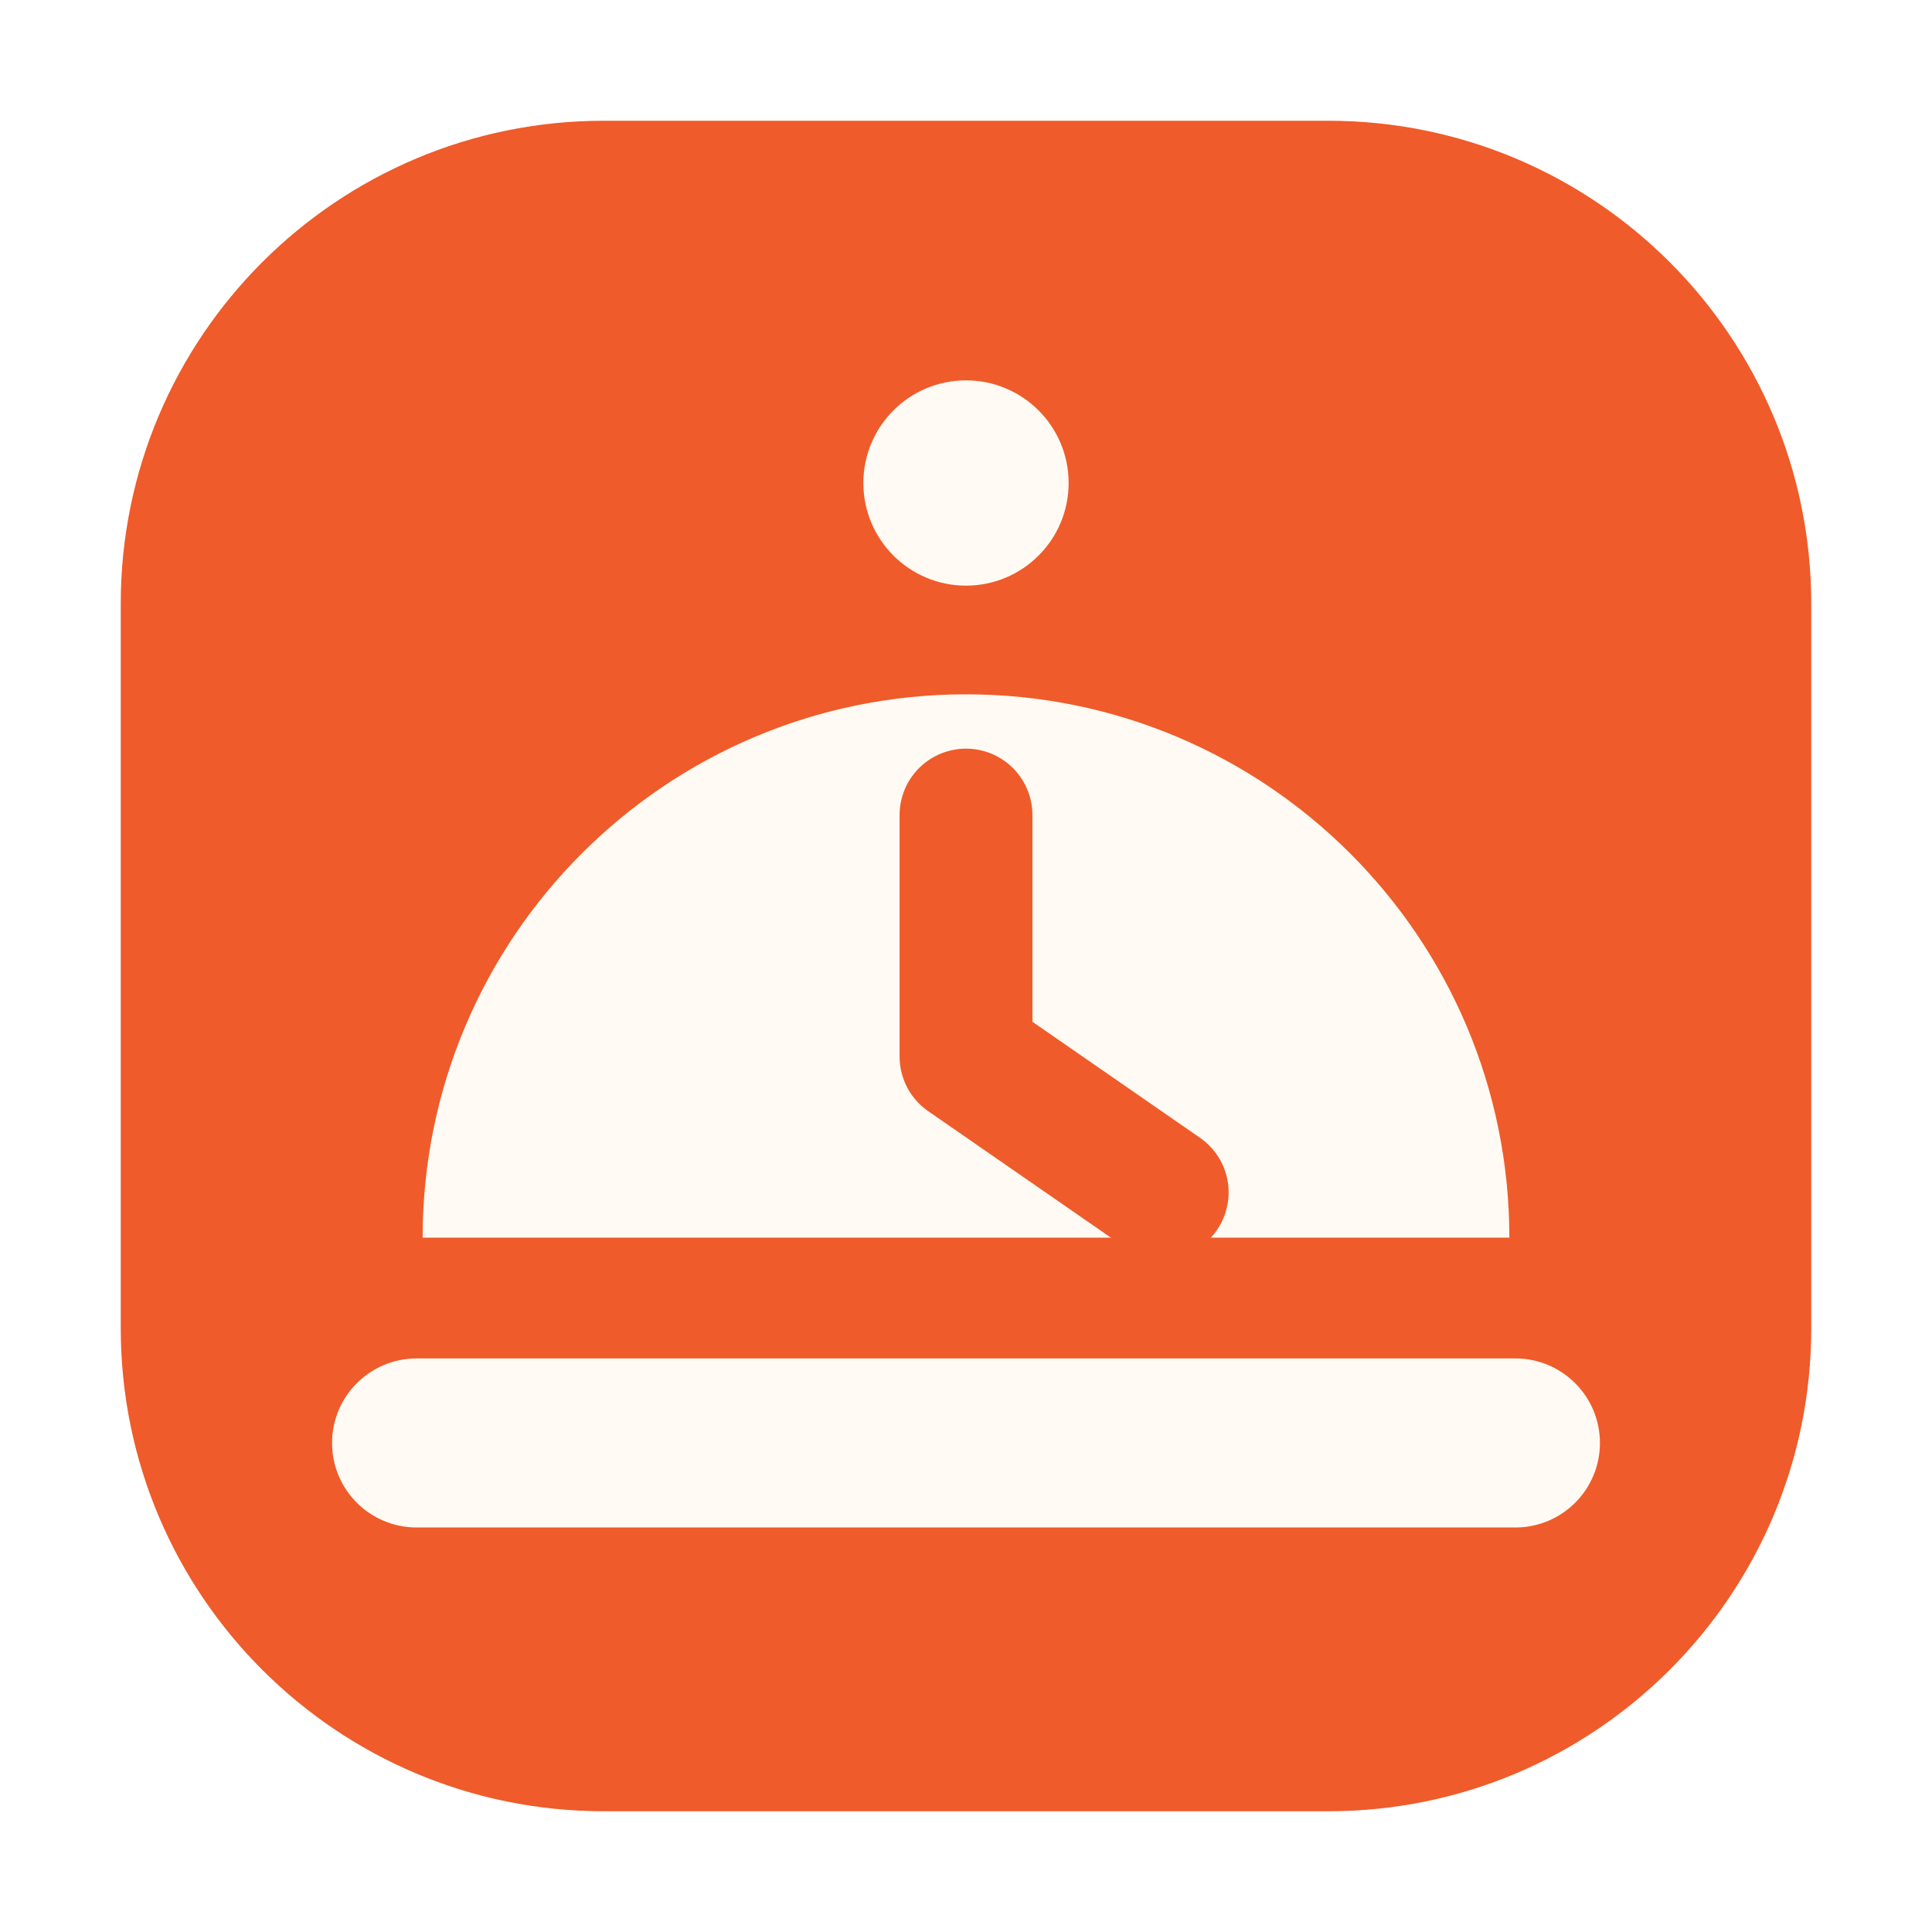
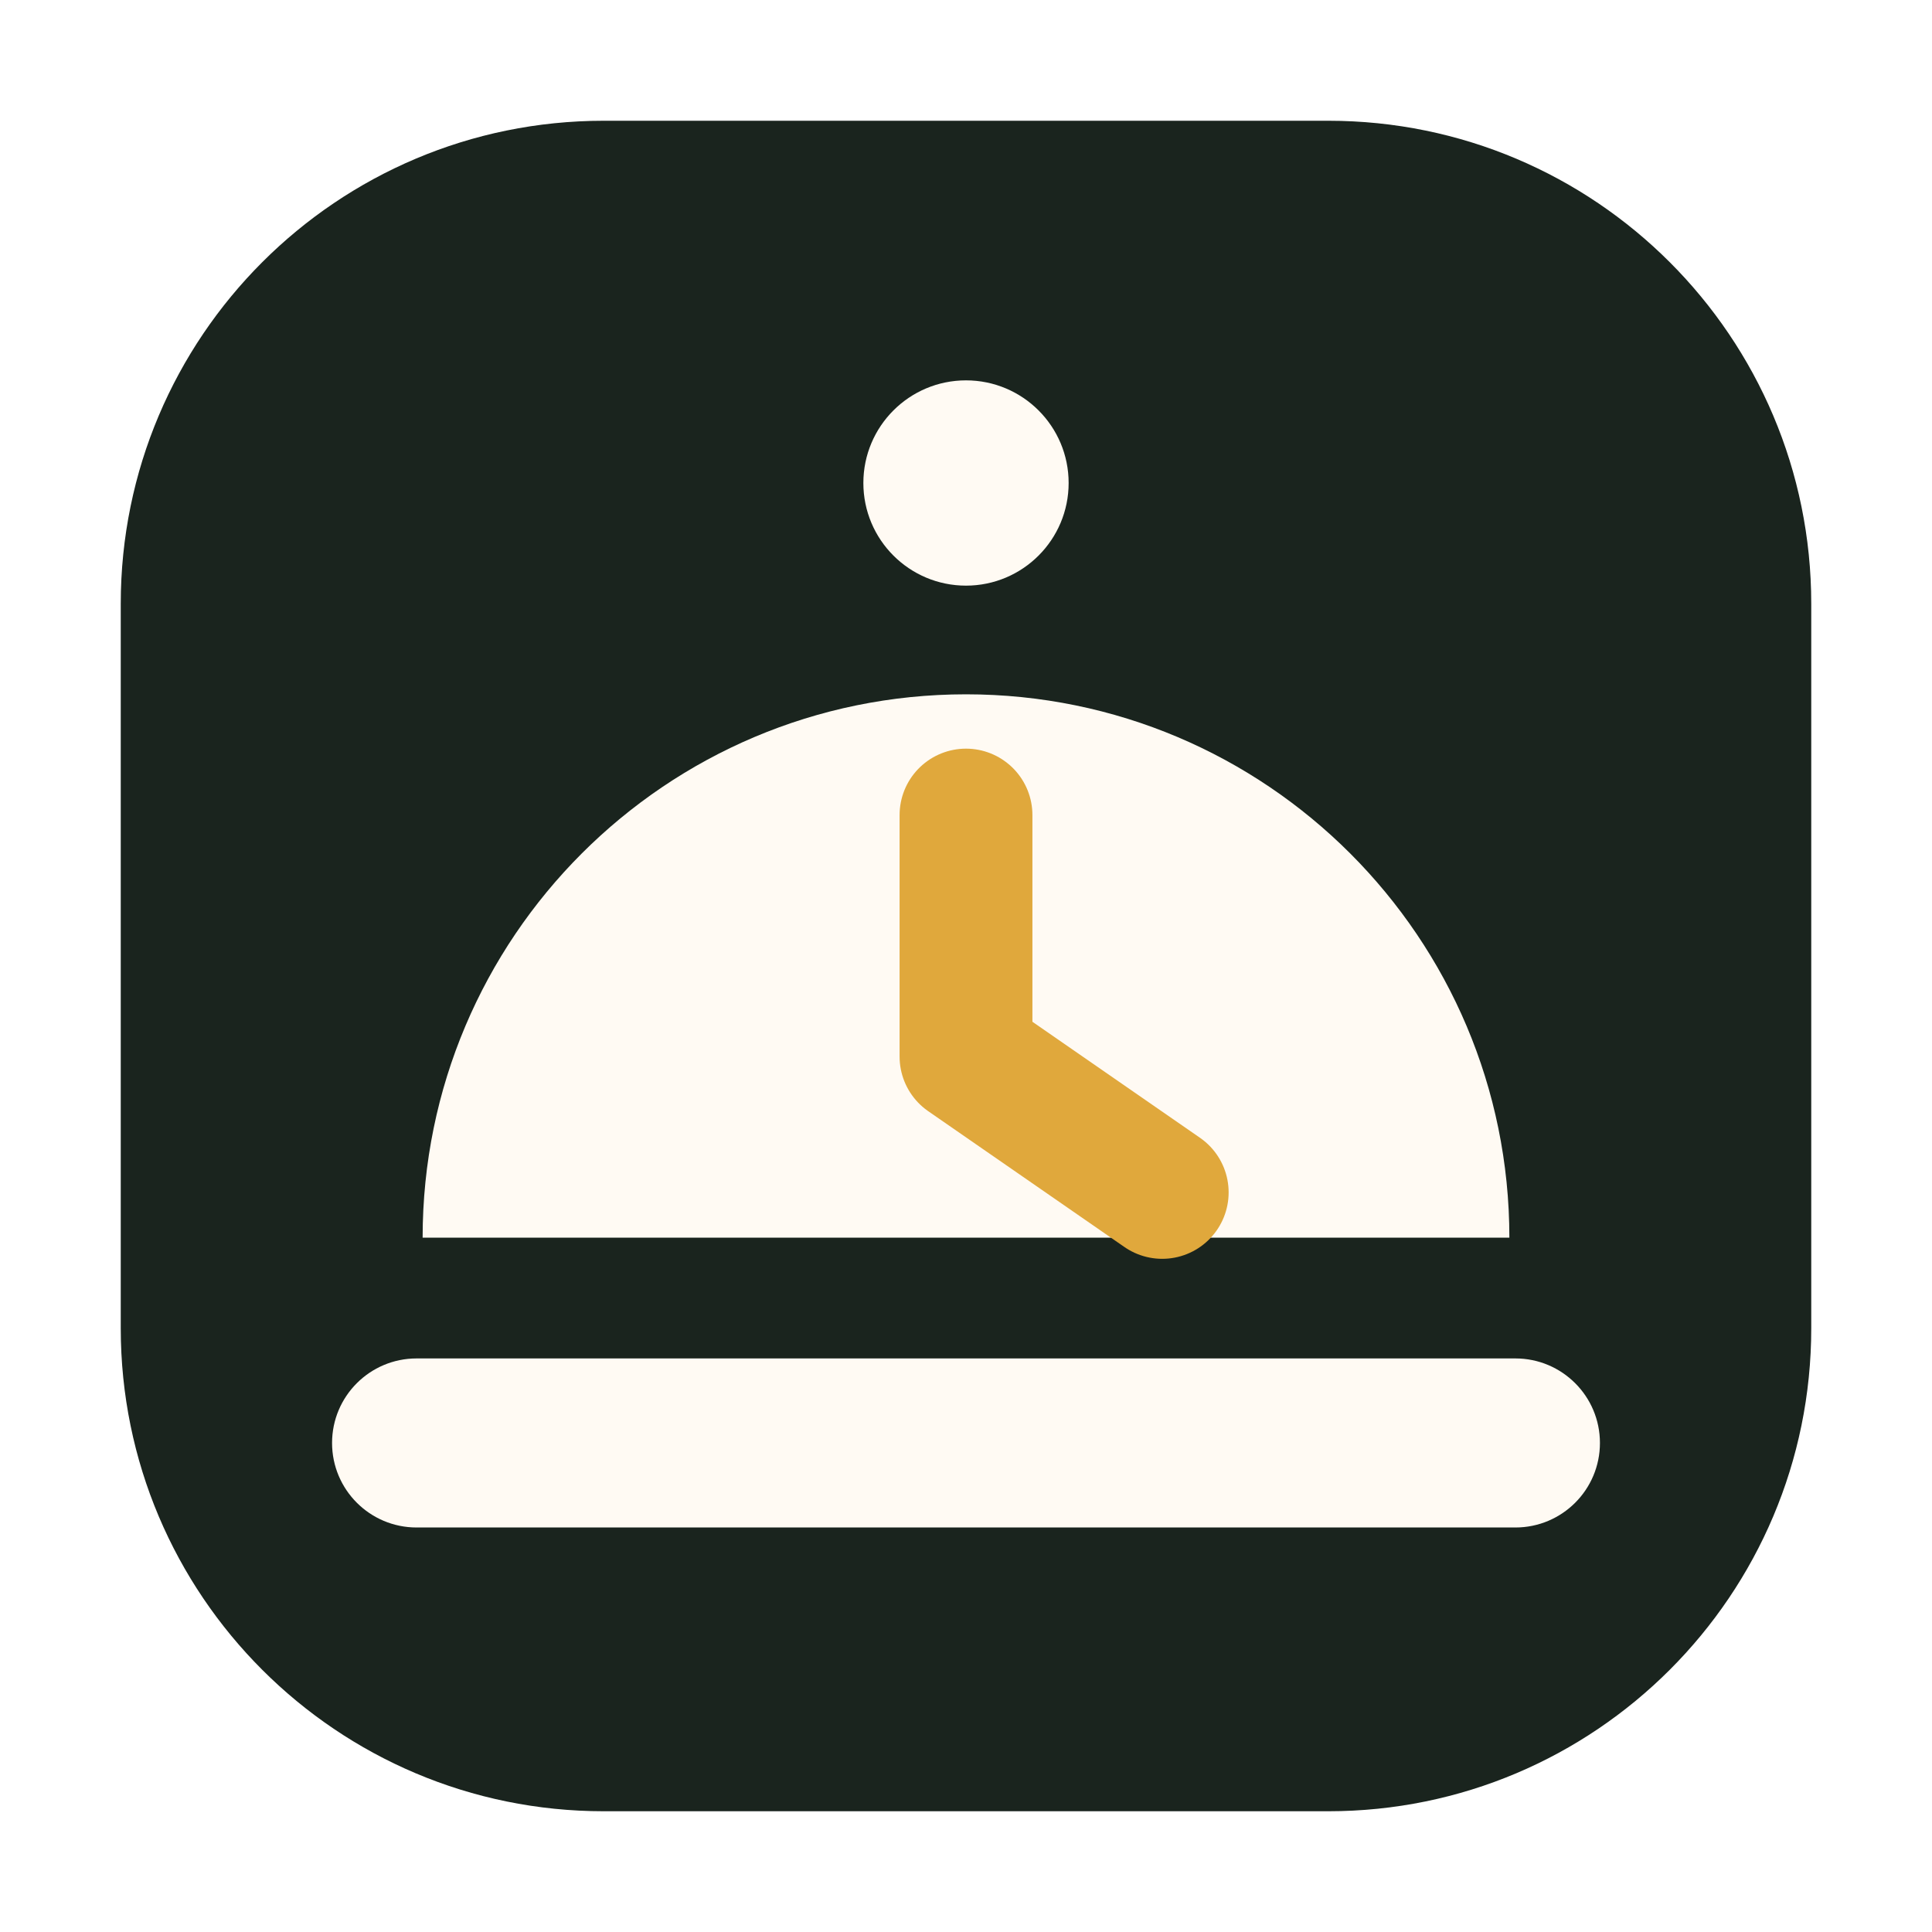
<svg xmlns="http://www.w3.org/2000/svg" viewBox="0 0 64 64">
-   <rect x="4" y="4" width="56" height="56" rx="16" fill="#ef5b2a" />
+   <rect x="4" y="4" width="56" height="56" rx="16" fill="#1a241e" />
  <circle cx="32" cy="16" r="3.4" fill="#fffaf3" />
  <path d="M14 41a18 18 0 0 1 36 0z" fill="#fffaf3" />
-   <path d="M32 27v8l6.5 4.5" fill="none" stroke="#ef5b2a" stroke-width="4.4" stroke-linecap="round" stroke-linejoin="round" />
+   <path d="M32 27v8l6.5 4.5" fill="none" stroke="#e0a83c" stroke-width="4.4" stroke-linecap="round" stroke-linejoin="round" />
  <rect x="11" y="45" width="42" height="5.6" rx="2.8" fill="#fffaf3" />
</svg>
